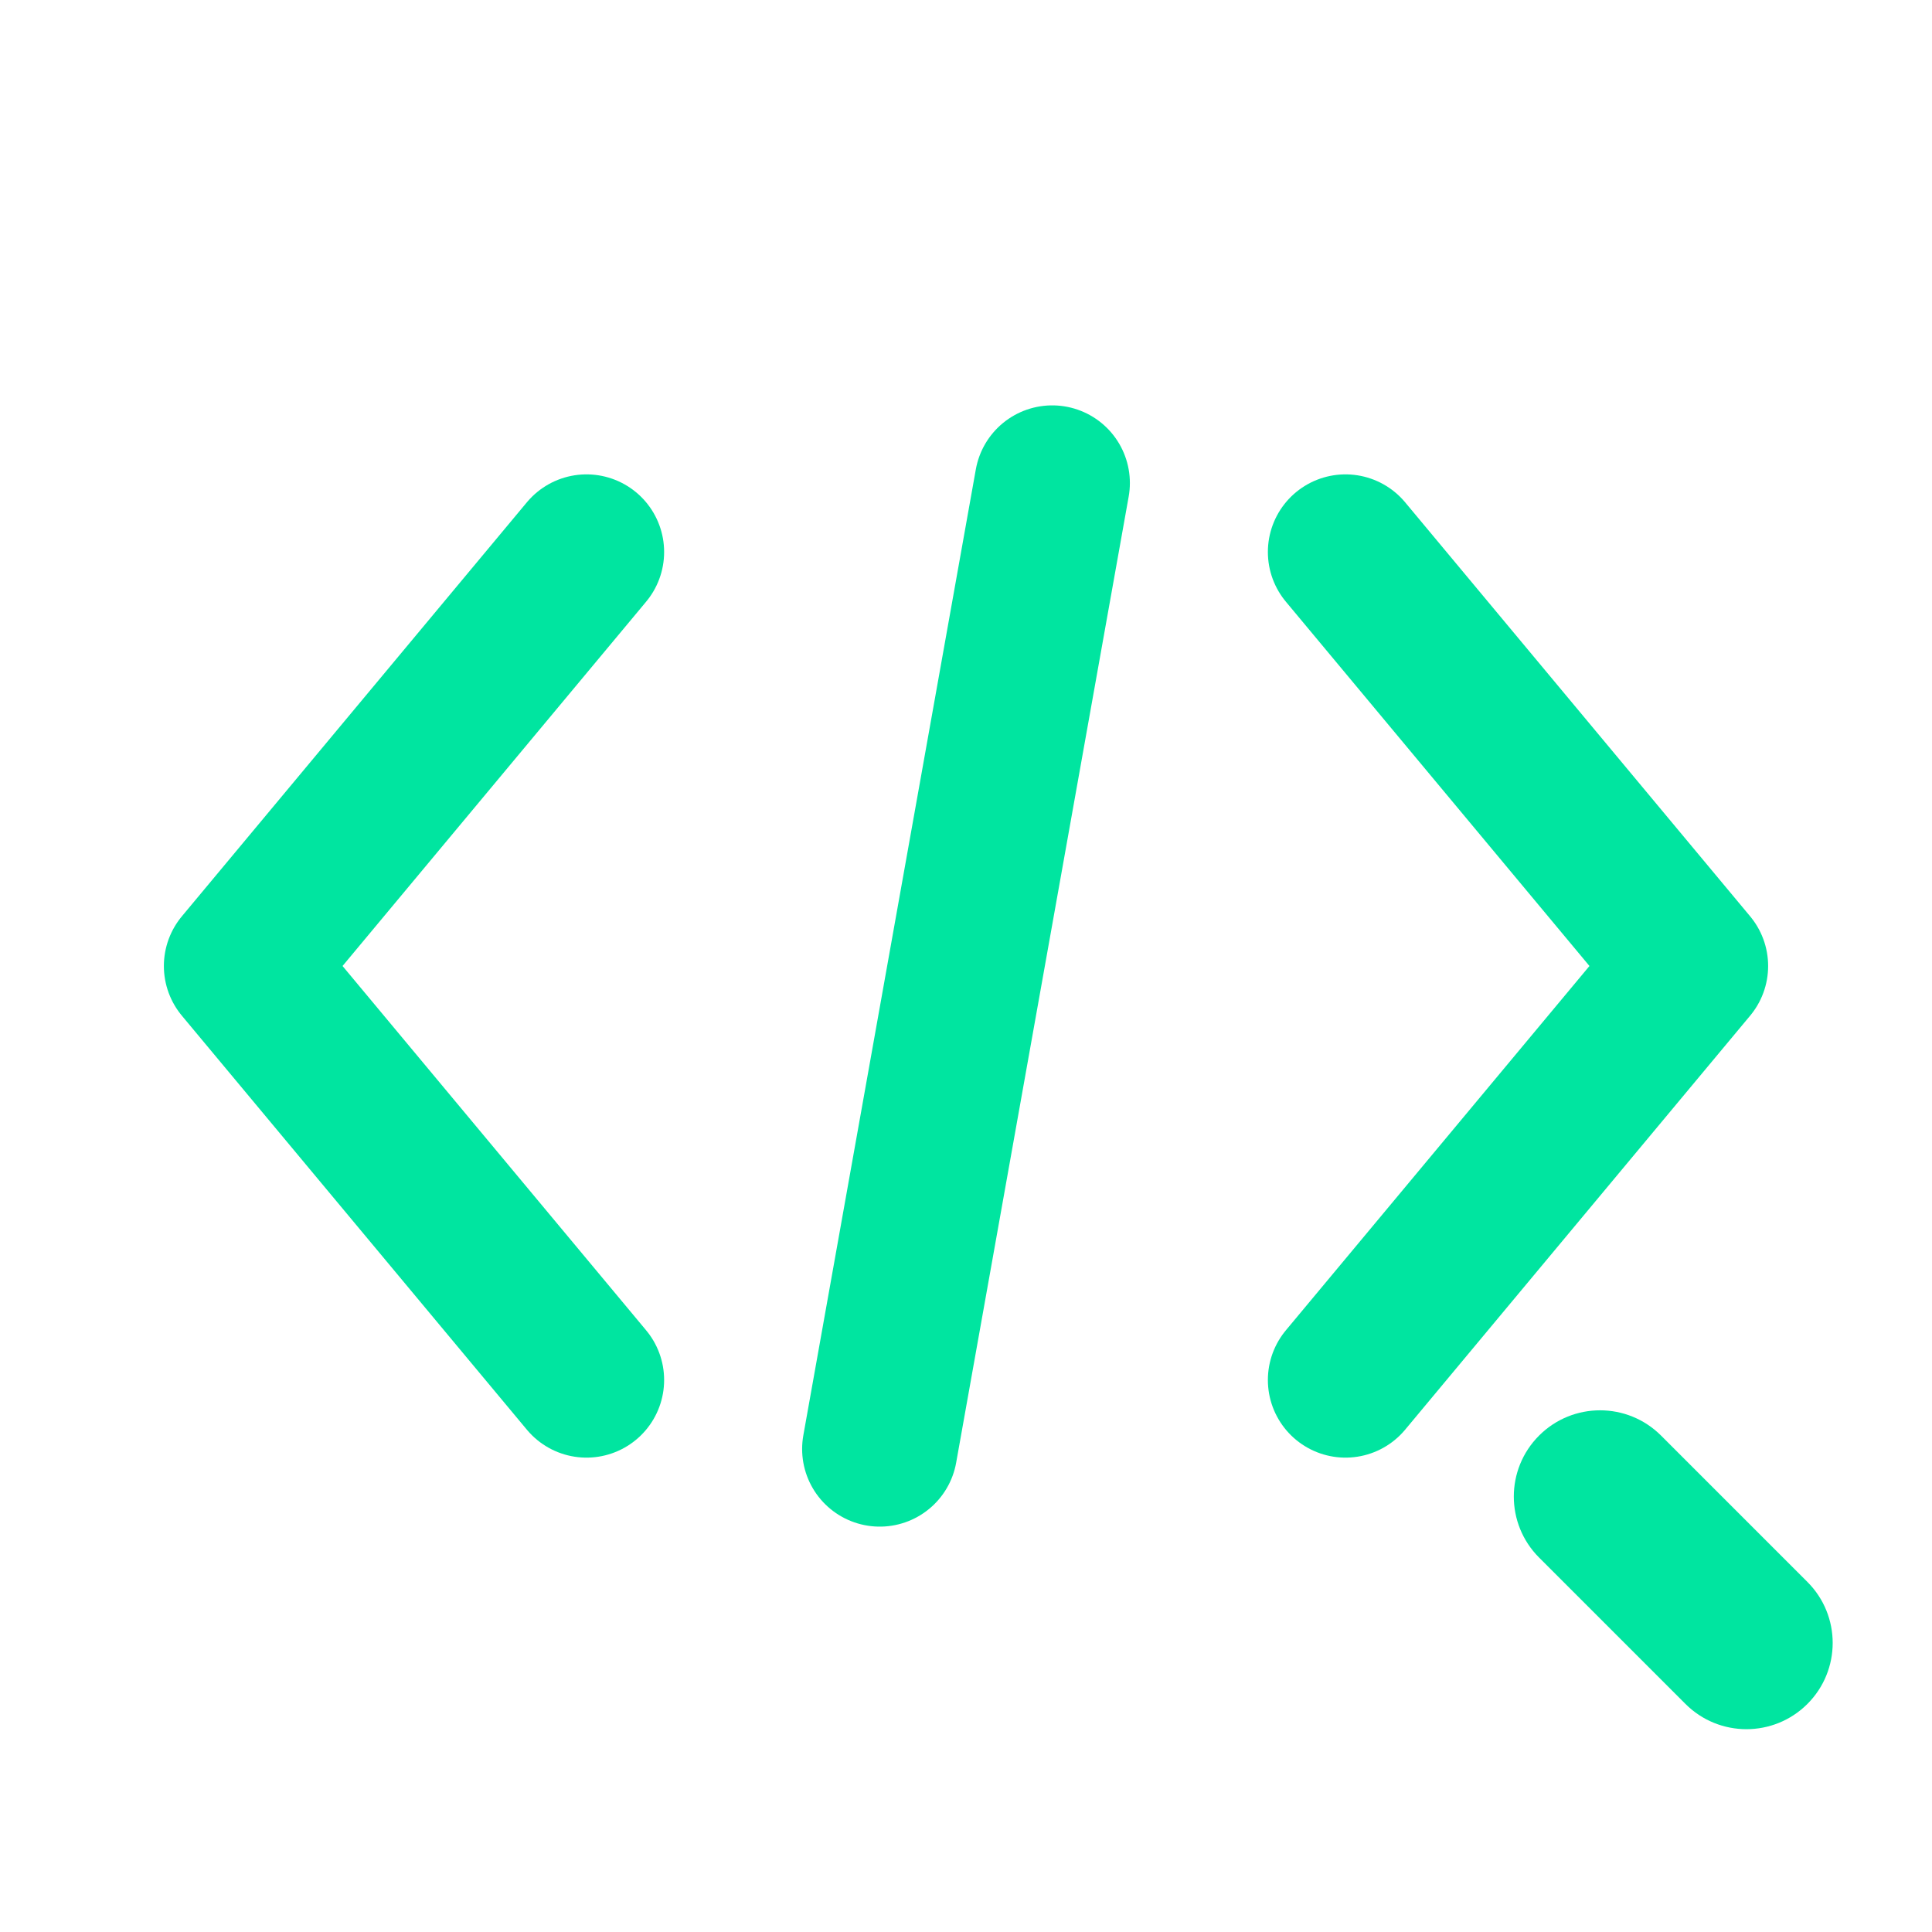
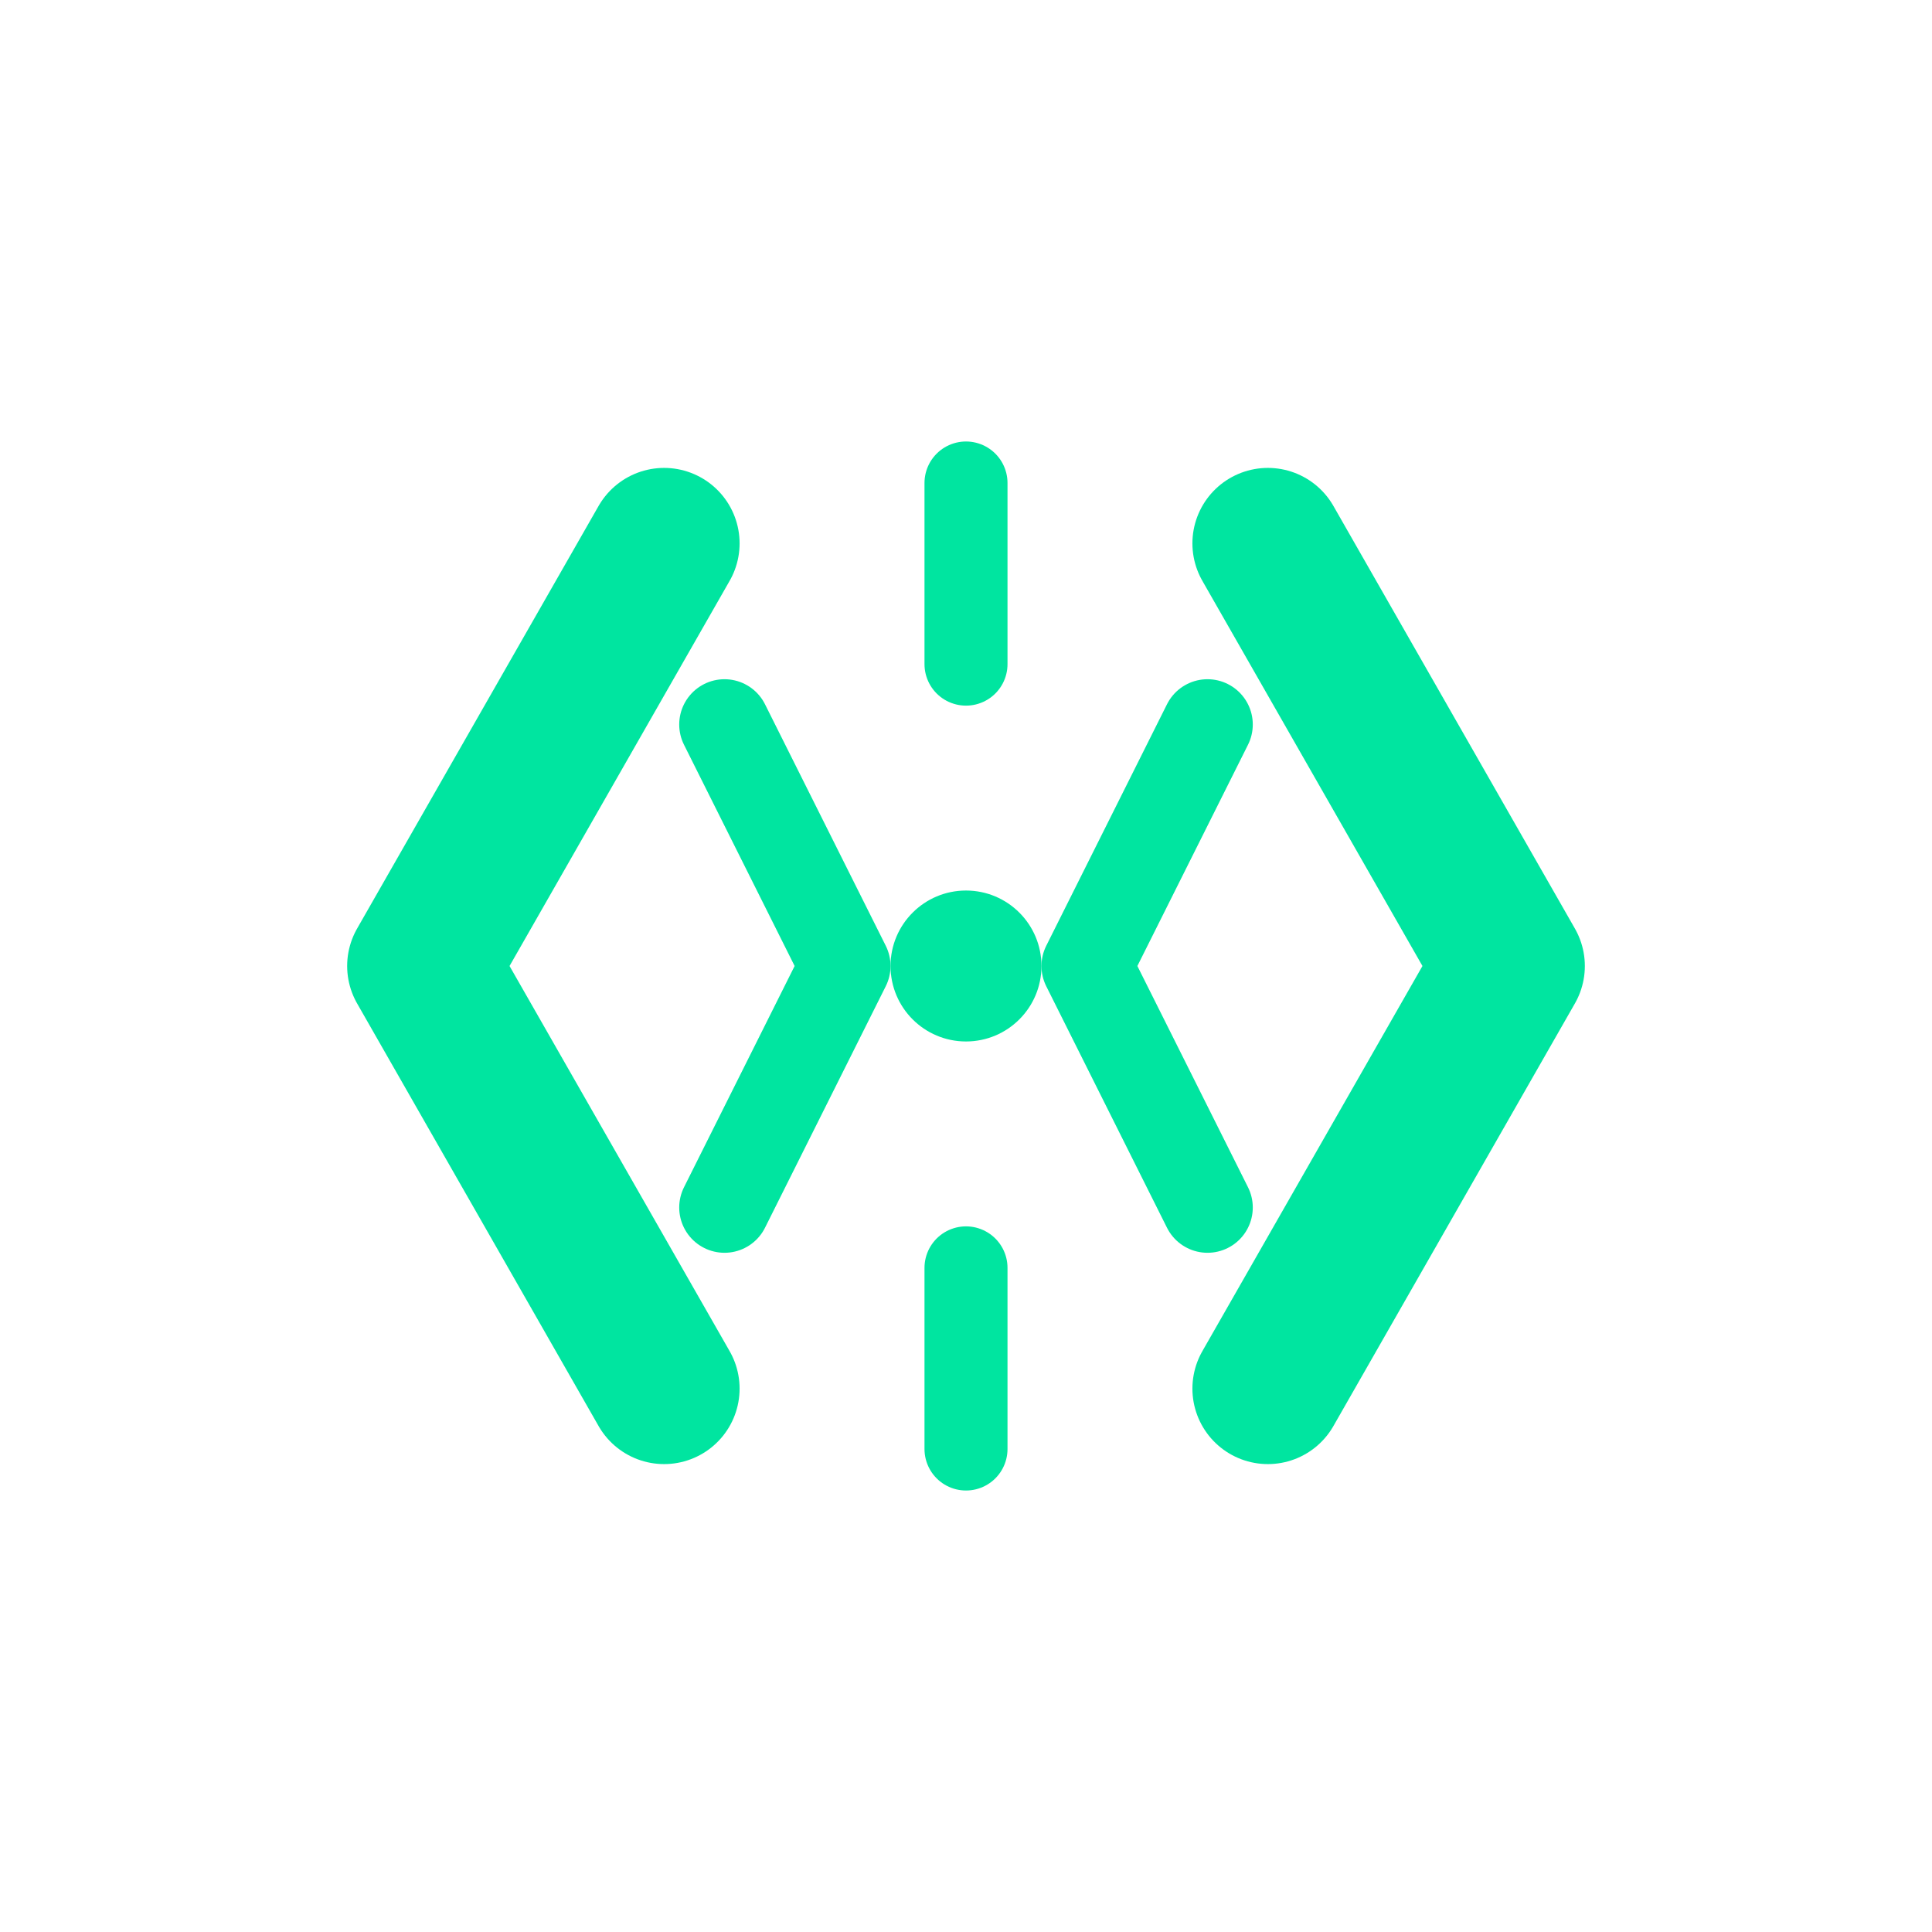
- <svg xmlns="http://www.w3.org/2000/svg" viewBox="0 0 56 56" width="512" height="512" fill="none">
-   <path d="M17 16L7 28l10 12" stroke="#00e5a0" stroke-width="4.5" stroke-linecap="round" stroke-linejoin="round" />
-   <path d="M30.5 14l-5 28" stroke="#00e5a0" stroke-width="4.5" stroke-linecap="round" />
-   <path d="M39 16l10 12-10 12" stroke="#00e5a0" stroke-width="4.5" stroke-linecap="round" stroke-linejoin="round" />
-   <rect x="43" y="43" width="11" height="5" rx="2.5" fill="#00e5a0" transform="rotate(45 48.5 45.5)" />
+ <svg xmlns="http://www.w3.org/2000/svg" viewBox="0 0 256 256" width="256" height="256" fill="none">
+   <path d="M88 72 L56 128 L88 184" stroke="#00E5A0" stroke-width="20" stroke-linecap="round" stroke-linejoin="round" fill="none" />
+   <path d="M168 72 L200 128 L168 184" stroke="#00E5A0" stroke-width="20" stroke-linecap="round" stroke-linejoin="round" fill="none" />
+   <path d="M96 96 L112 128 L96 160" stroke="#00E5A0" stroke-width="12" stroke-linecap="round" stroke-linejoin="round" fill="none" />
+   <path d="M160 96 L144 128 L160 160" stroke="#00E5A0" stroke-width="12" stroke-linecap="round" stroke-linejoin="round" fill="none" />
+   <line x1="128" y1="88" x2="128" y2="64" stroke="#00E5A0" stroke-width="11" stroke-linecap="round" />
+   <line x1="128" y1="168" x2="128" y2="192" stroke="#00E5A0" stroke-width="11" stroke-linecap="round" />
+   <circle cx="128" cy="128" r="10" fill="#00E5A0" />
</svg>
